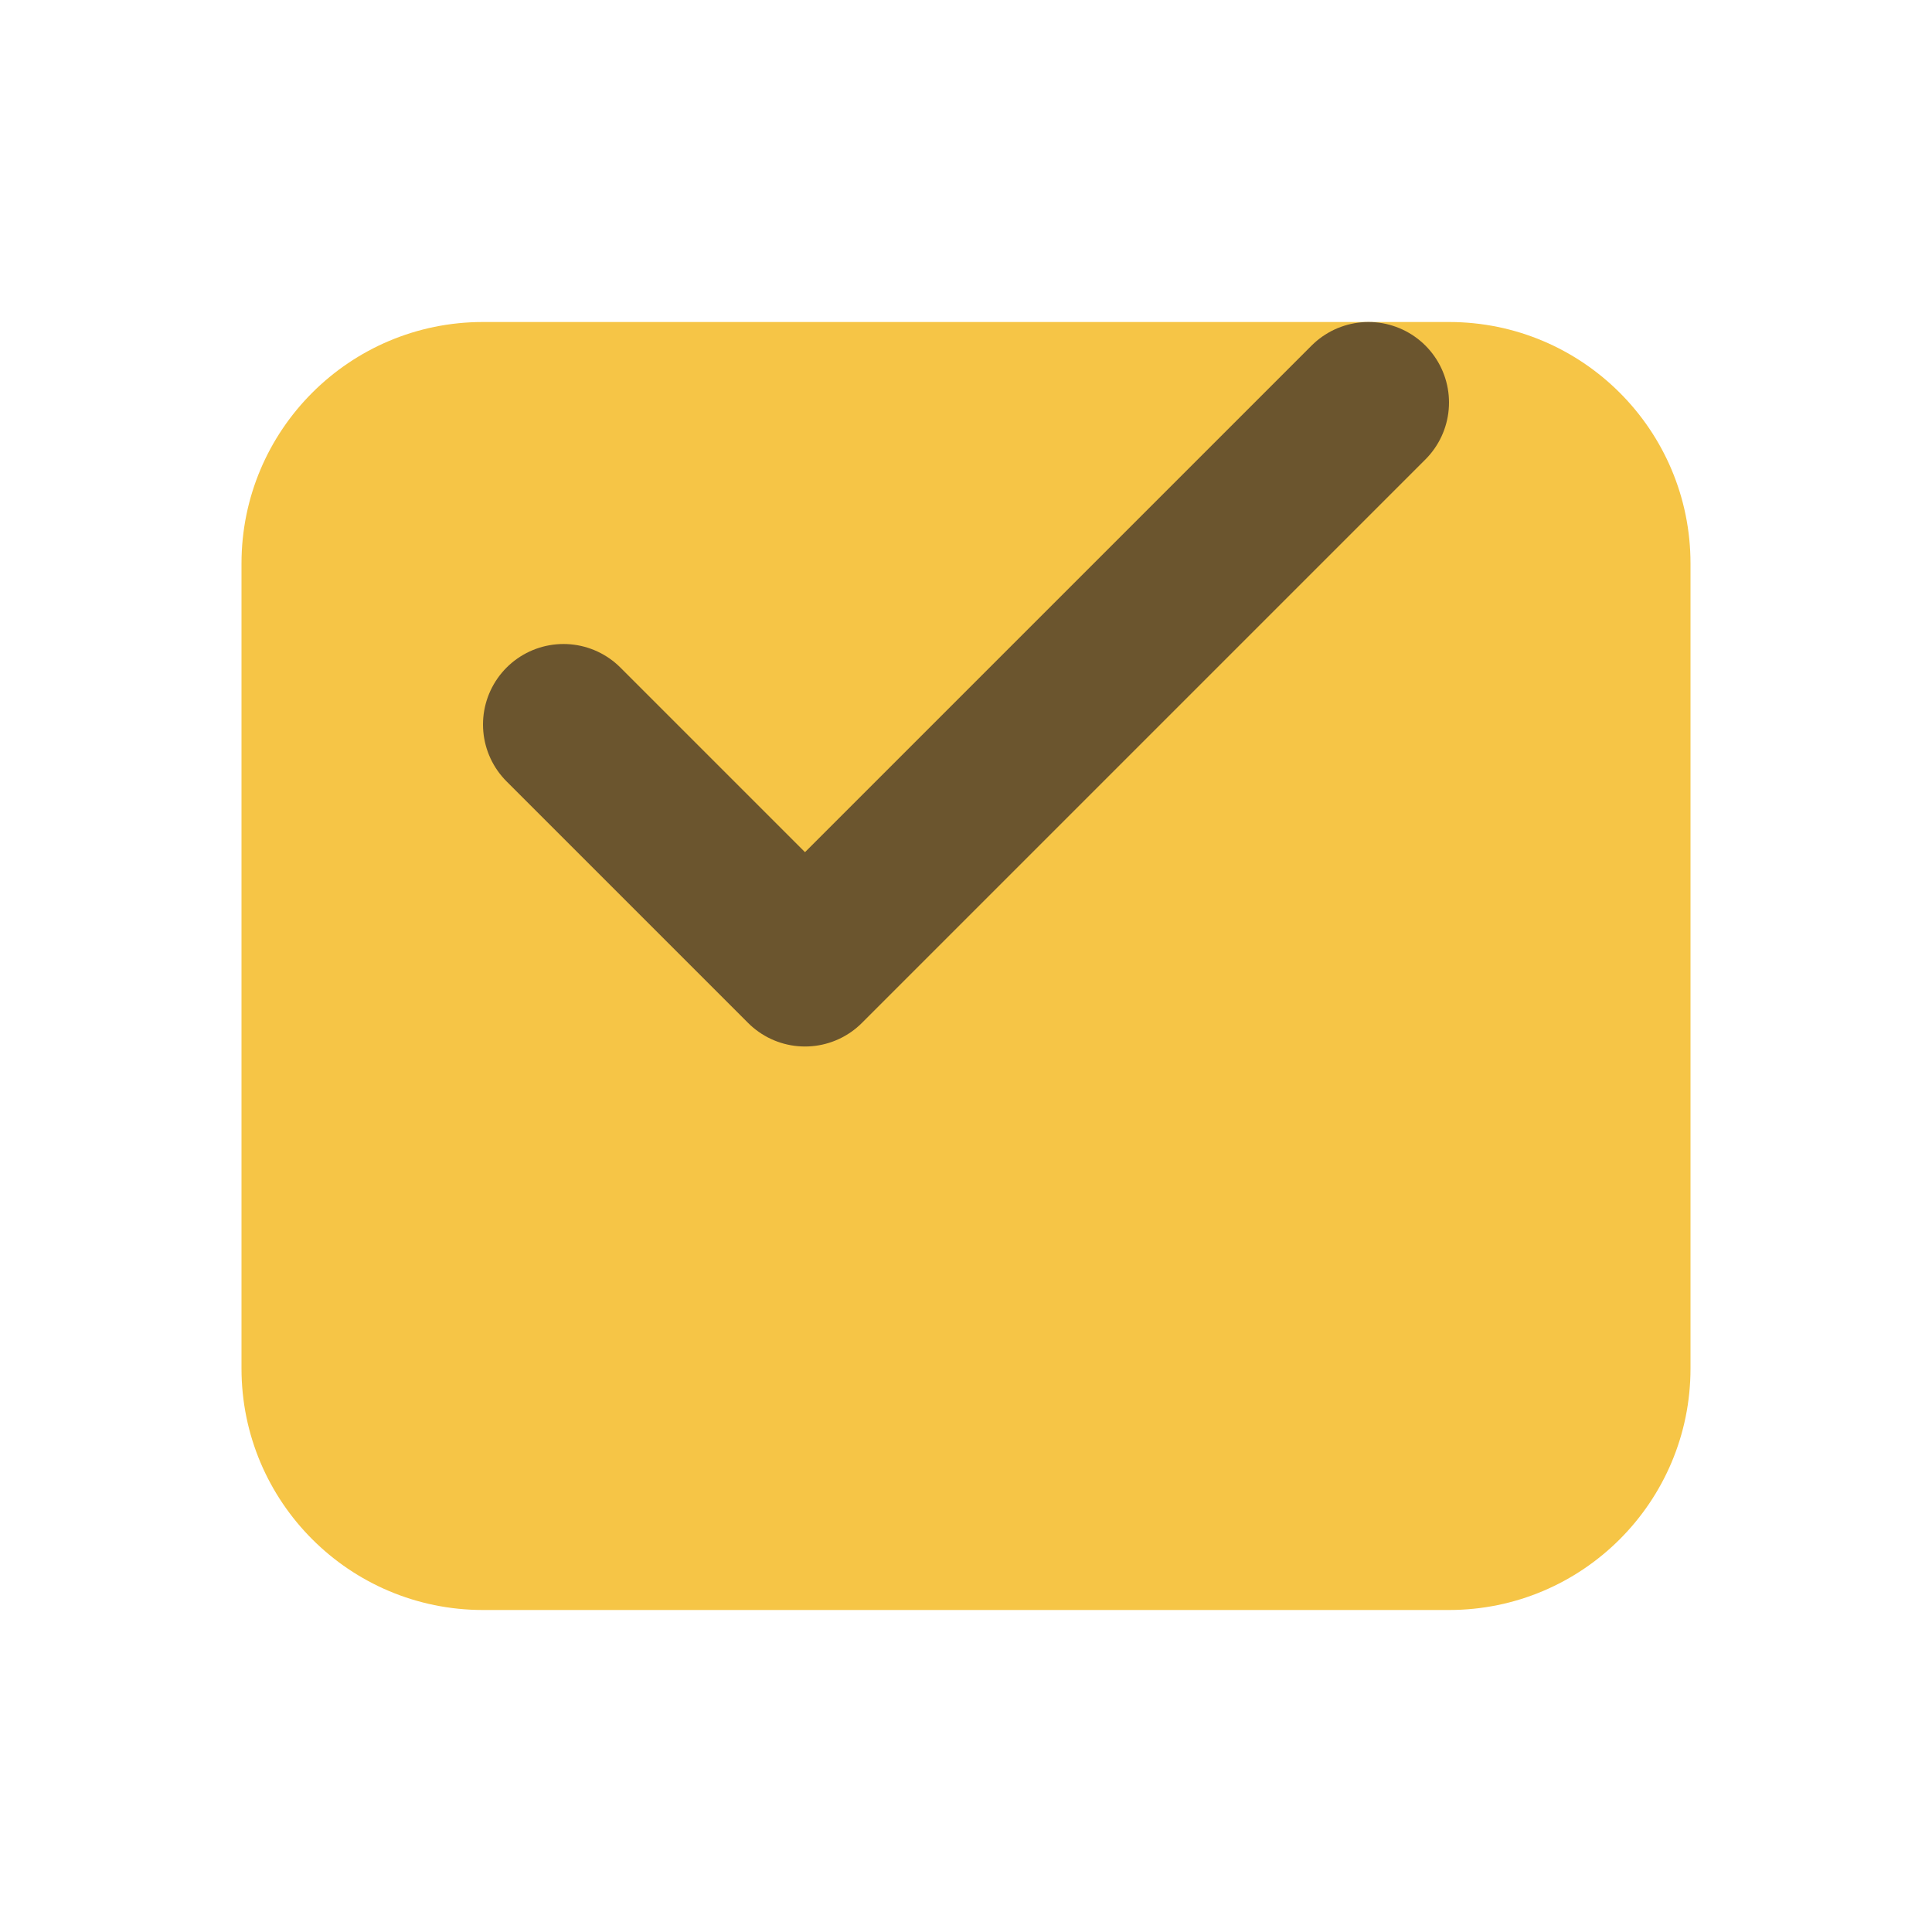
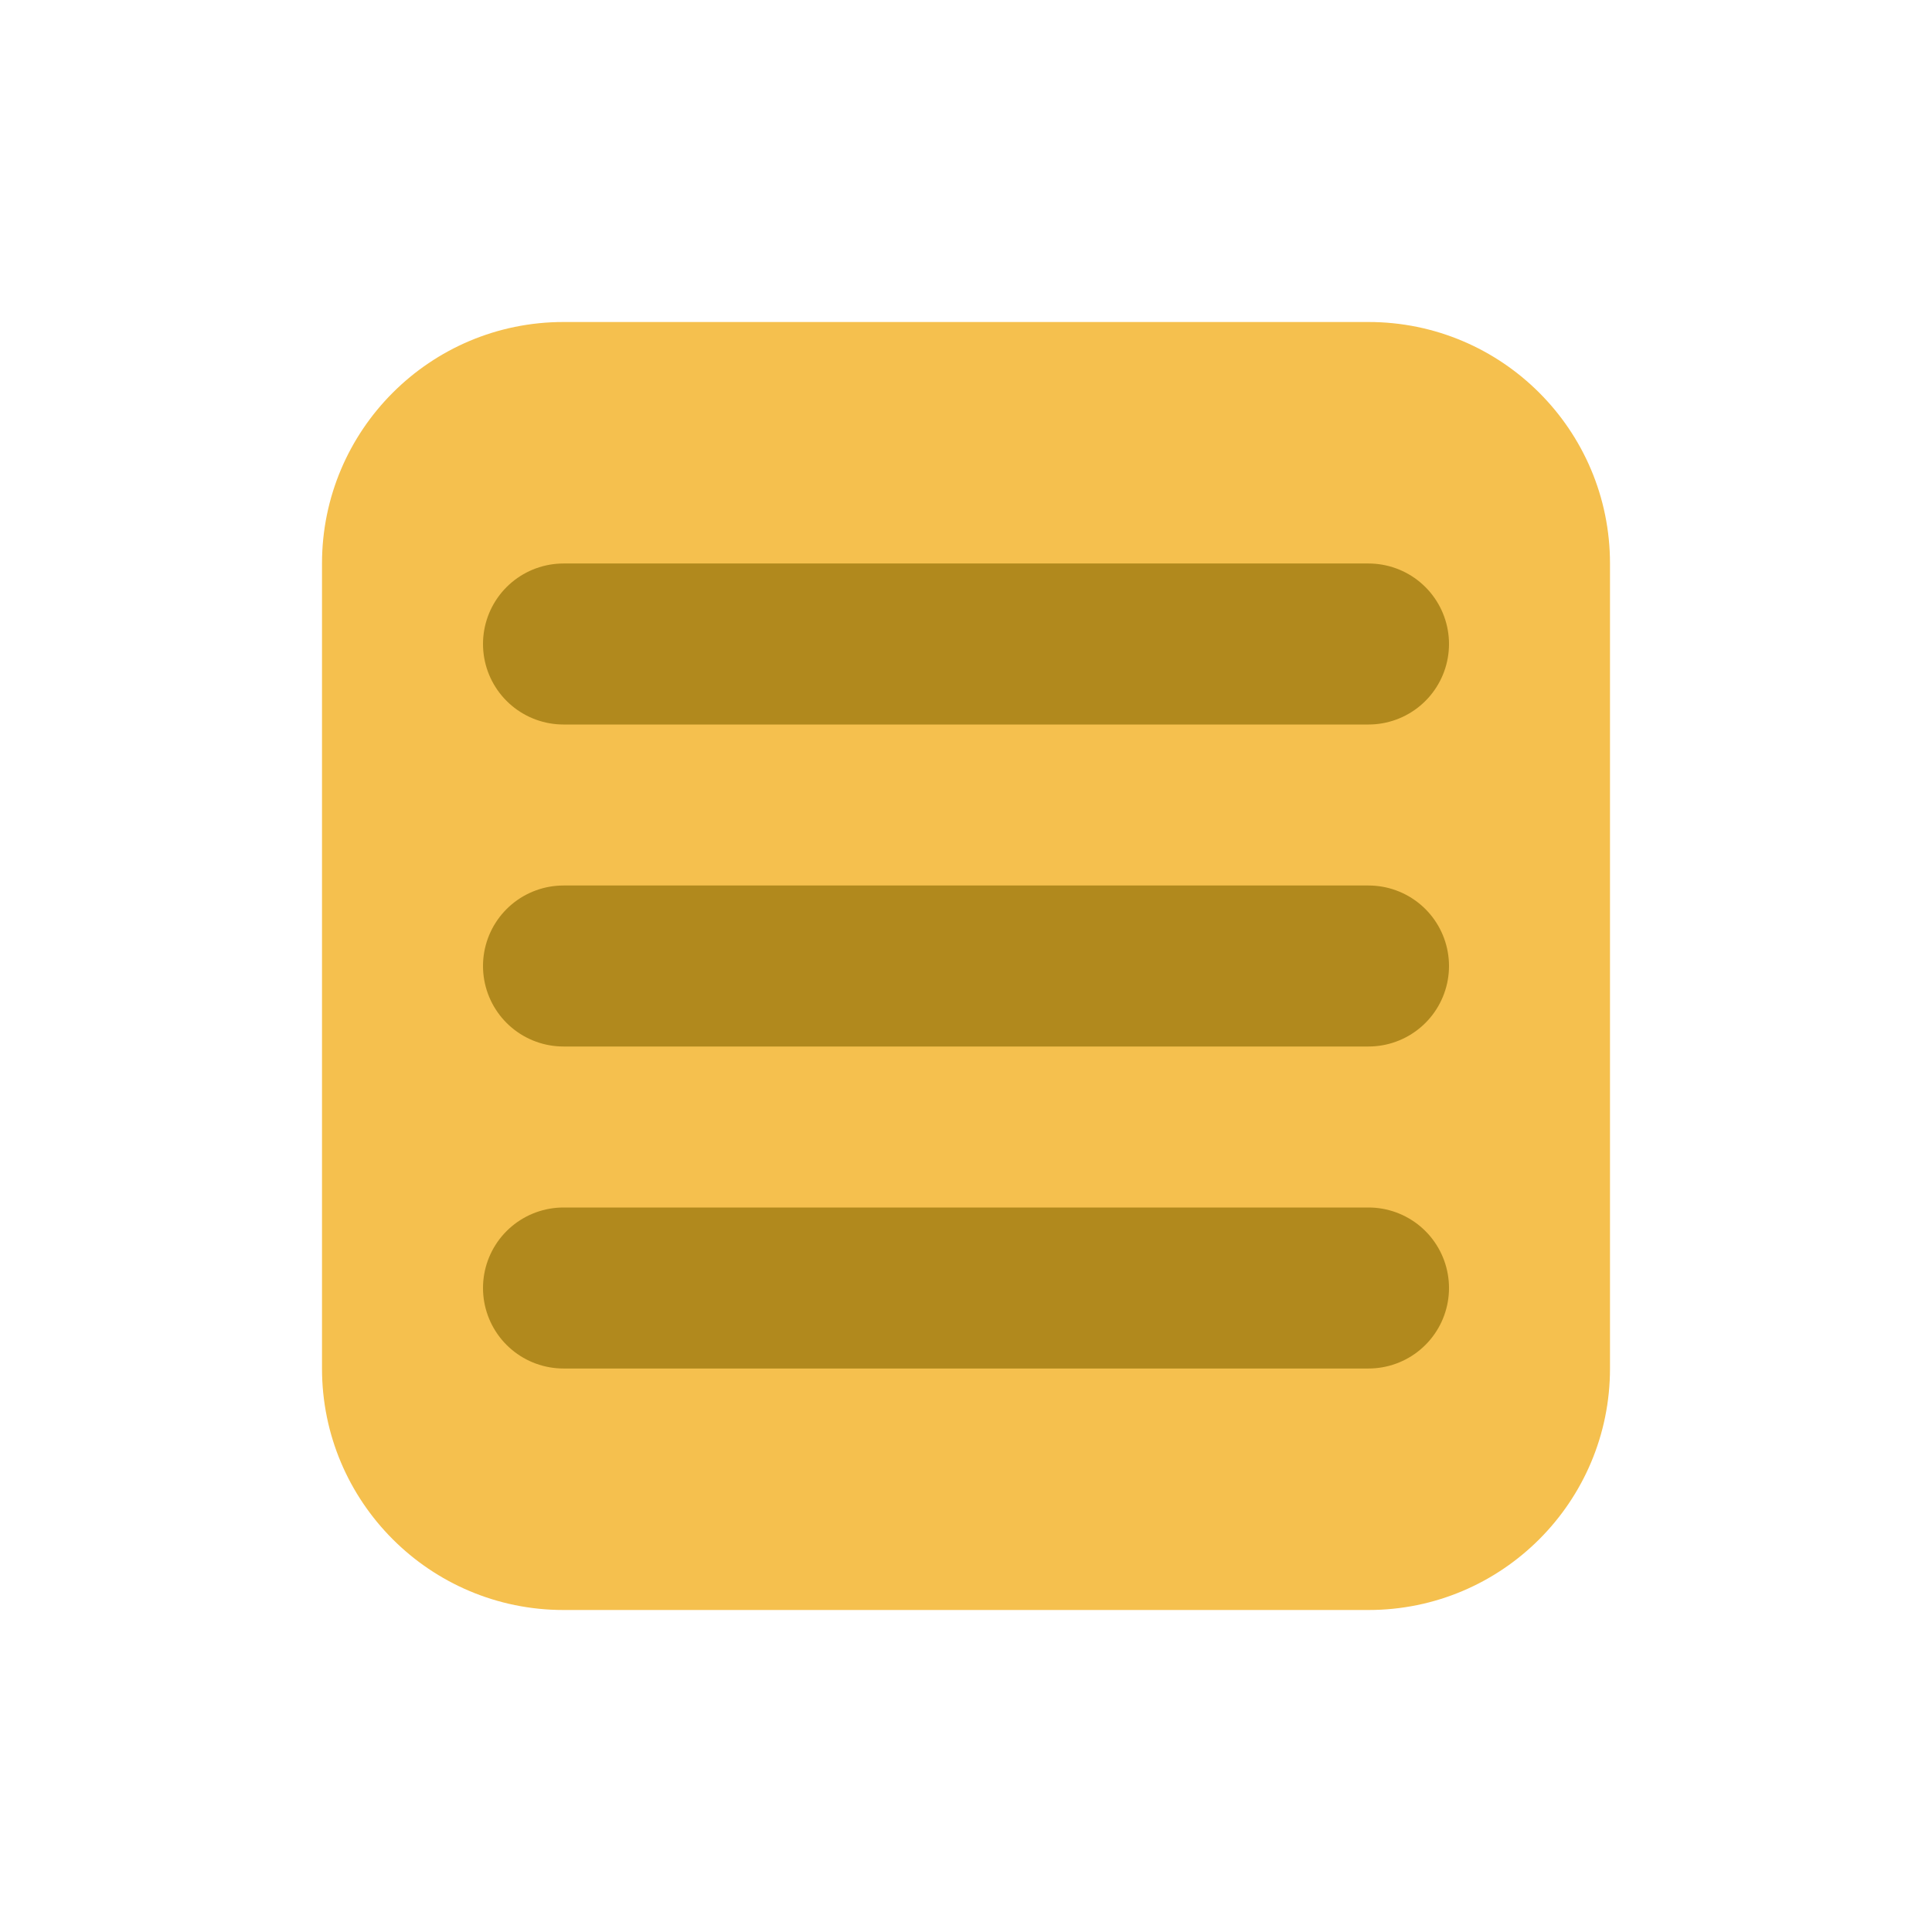
<svg xmlns="http://www.w3.org/2000/svg" viewBox="0 0 24 24">
-   <rect x="3" y="4" width="18" height="16" rx="3" fill="#F6C546" />
-   <path d="M7 9l3 3 7-7" stroke="#6B552E" stroke-width="2" fill="none" stroke-linecap="round" stroke-linejoin="round" />
+   <rect x="4" y="4" width="16" height="16" rx="3" fill="#F5C04E" />
+   <path d="M7 12h10M7 8h10M7 16h10" stroke="#B1891D" stroke-width="2" stroke-linecap="round" />
</svg>
